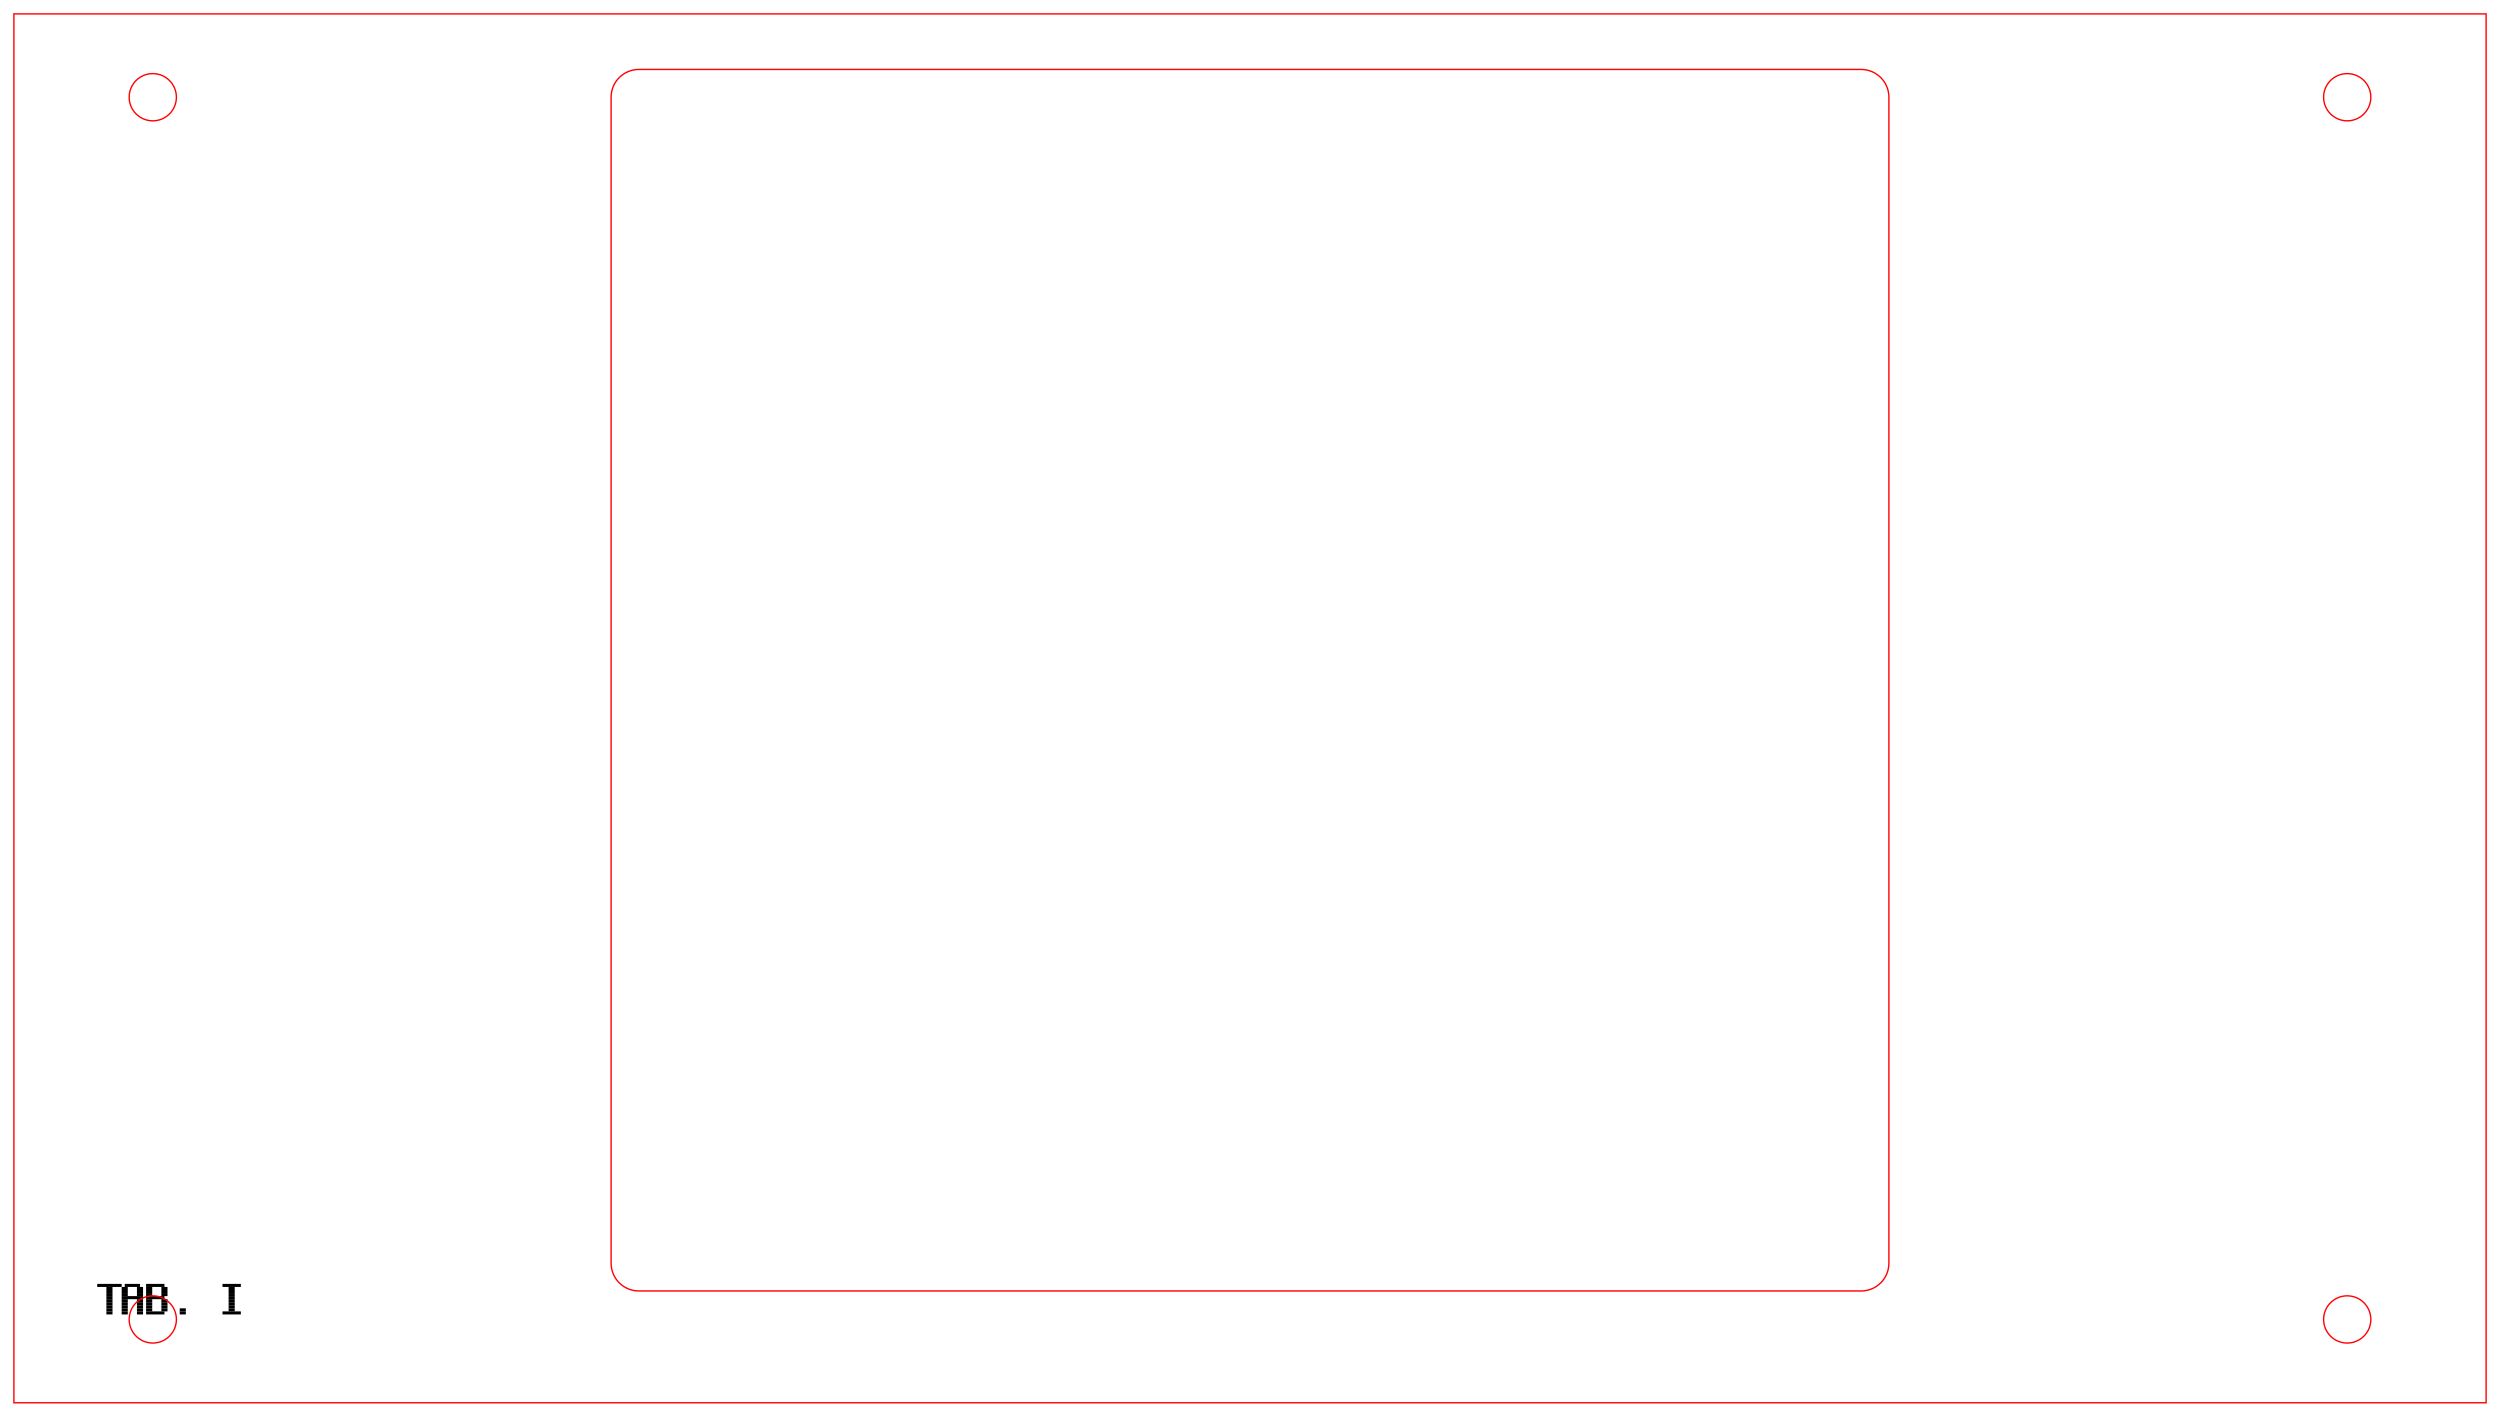
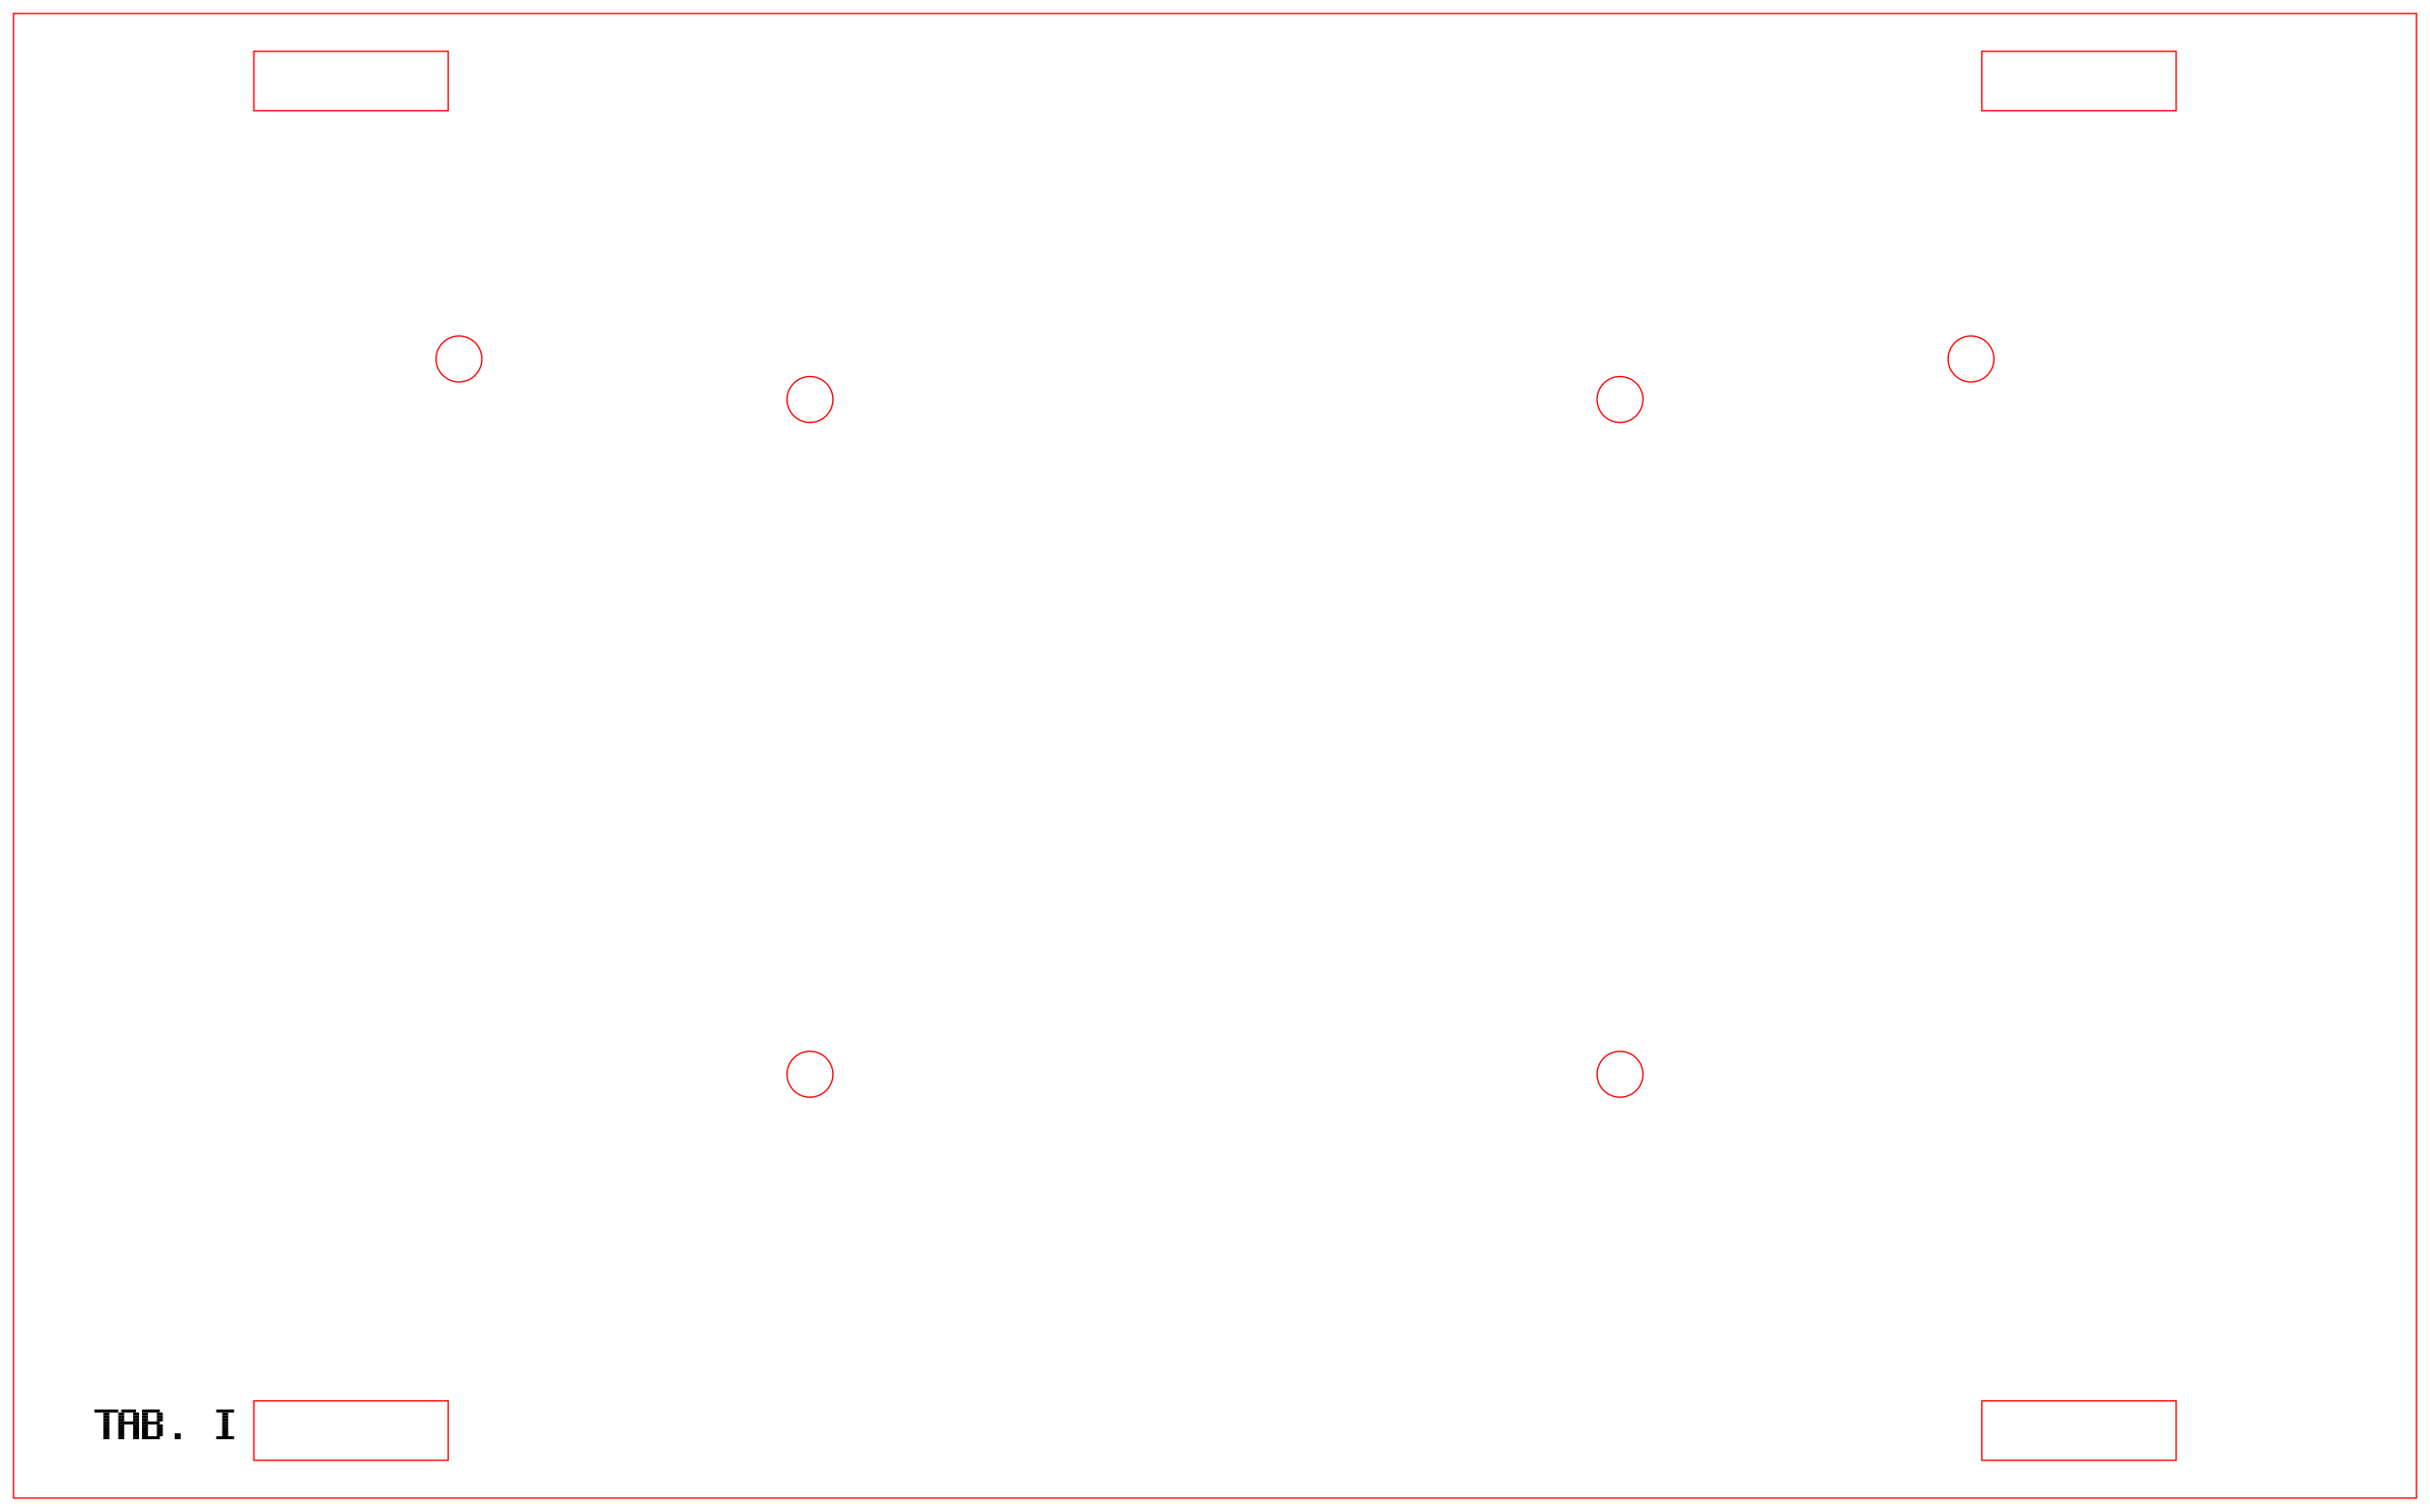
- <svg xmlns="http://www.w3.org/2000/svg" width="180.00mm" height="102.00mm" viewBox="0 0 180.000 102.000">
+ <svg xmlns="http://www.w3.org/2000/svg" width="180.00mm" height="112.00mm" viewBox="0 0 180.000 112.000">
  <g id="incisione" fill="#000000" stroke="none">
-     <rect x="7.000" y="92.440" width="1.760" height="0.220" />
-     <rect x="7.660" y="92.660" width="0.440" height="0.220" />
-     <rect x="7.660" y="92.880" width="0.440" height="0.220" />
-     <rect x="7.660" y="93.100" width="0.440" height="0.220" />
-     <rect x="7.660" y="93.320" width="0.440" height="0.220" />
-     <rect x="7.660" y="93.540" width="0.440" height="0.220" />
-     <rect x="7.660" y="93.760" width="0.440" height="0.220" />
-     <rect x="7.660" y="93.980" width="0.440" height="0.220" />
-     <rect x="7.660" y="94.200" width="0.440" height="0.220" />
-     <rect x="7.660" y="94.420" width="0.440" height="0.220" />
-     <rect x="8.980" y="92.440" width="1.100" height="0.220" />
-     <rect x="8.760" y="92.660" width="0.440" height="0.220" />
-     <rect x="9.860" y="92.660" width="0.440" height="0.220" />
-     <rect x="8.760" y="92.880" width="0.440" height="0.220" />
-     <rect x="9.860" y="92.880" width="0.440" height="0.220" />
-     <rect x="8.760" y="93.100" width="0.440" height="0.220" />
-     <rect x="9.860" y="93.100" width="0.440" height="0.220" />
-     <rect x="8.760" y="93.320" width="1.540" height="0.220" />
-     <rect x="8.760" y="93.540" width="0.440" height="0.220" />
-     <rect x="9.860" y="93.540" width="0.440" height="0.220" />
-     <rect x="8.760" y="93.760" width="0.440" height="0.220" />
-     <rect x="9.860" y="93.760" width="0.440" height="0.220" />
-     <rect x="8.760" y="93.980" width="0.440" height="0.220" />
-     <rect x="9.860" y="93.980" width="0.440" height="0.220" />
-     <rect x="8.760" y="94.200" width="0.440" height="0.220" />
-     <rect x="9.860" y="94.200" width="0.440" height="0.220" />
-     <rect x="8.760" y="94.420" width="0.440" height="0.220" />
-     <rect x="9.860" y="94.420" width="0.440" height="0.220" />
-     <rect x="10.520" y="92.440" width="1.320" height="0.220" />
-     <rect x="10.520" y="92.660" width="0.440" height="0.220" />
-     <rect x="11.620" y="92.660" width="0.440" height="0.220" />
-     <rect x="10.520" y="92.880" width="0.440" height="0.220" />
-     <rect x="11.620" y="92.880" width="0.440" height="0.220" />
-     <rect x="10.520" y="93.100" width="0.440" height="0.220" />
-     <rect x="11.620" y="93.100" width="0.440" height="0.220" />
-     <rect x="10.520" y="93.320" width="1.320" height="0.220" />
-     <rect x="10.520" y="93.540" width="0.440" height="0.220" />
-     <rect x="11.620" y="93.540" width="0.440" height="0.220" />
-     <rect x="10.520" y="93.760" width="0.440" height="0.220" />
-     <rect x="11.620" y="93.760" width="0.440" height="0.220" />
-     <rect x="10.520" y="93.980" width="0.440" height="0.220" />
-     <rect x="11.620" y="93.980" width="0.440" height="0.220" />
-     <rect x="10.520" y="94.200" width="0.440" height="0.220" />
-     <rect x="11.620" y="94.200" width="0.440" height="0.220" />
-     <rect x="10.520" y="94.420" width="1.320" height="0.220" />
-     <rect x="12.940" y="94.200" width="0.440" height="0.220" />
-     <rect x="12.940" y="94.420" width="0.440" height="0.220" />
-     <rect x="16.020" y="92.440" width="1.320" height="0.220" />
-     <rect x="16.460" y="92.660" width="0.440" height="0.220" />
-     <rect x="16.460" y="92.880" width="0.440" height="0.220" />
-     <rect x="16.460" y="93.100" width="0.440" height="0.220" />
-     <rect x="16.460" y="93.320" width="0.440" height="0.220" />
-     <rect x="16.460" y="93.540" width="0.440" height="0.220" />
-     <rect x="16.460" y="93.760" width="0.440" height="0.220" />
-     <rect x="16.460" y="93.980" width="0.440" height="0.220" />
-     <rect x="16.460" y="94.200" width="0.440" height="0.220" />
-     <rect x="16.020" y="94.420" width="1.320" height="0.220" />
+     <rect x="7.000" y="104.440" width="1.760" height="0.220" />
+     <rect x="7.660" y="104.660" width="0.440" height="0.220" />
+     <rect x="7.660" y="104.880" width="0.440" height="0.220" />
+     <rect x="7.660" y="105.100" width="0.440" height="0.220" />
+     <rect x="7.660" y="105.320" width="0.440" height="0.220" />
+     <rect x="7.660" y="105.540" width="0.440" height="0.220" />
+     <rect x="7.660" y="105.760" width="0.440" height="0.220" />
+     <rect x="7.660" y="105.980" width="0.440" height="0.220" />
+     <rect x="7.660" y="106.200" width="0.440" height="0.220" />
+     <rect x="7.660" y="106.420" width="0.440" height="0.220" />
+     <rect x="8.980" y="104.440" width="1.100" height="0.220" />
+     <rect x="8.760" y="104.660" width="0.440" height="0.220" />
+     <rect x="9.860" y="104.660" width="0.440" height="0.220" />
+     <rect x="8.760" y="104.880" width="0.440" height="0.220" />
+     <rect x="9.860" y="104.880" width="0.440" height="0.220" />
+     <rect x="8.760" y="105.100" width="0.440" height="0.220" />
+     <rect x="9.860" y="105.100" width="0.440" height="0.220" />
+     <rect x="8.760" y="105.320" width="1.540" height="0.220" />
+     <rect x="8.760" y="105.540" width="0.440" height="0.220" />
+     <rect x="9.860" y="105.540" width="0.440" height="0.220" />
+     <rect x="8.760" y="105.760" width="0.440" height="0.220" />
+     <rect x="9.860" y="105.760" width="0.440" height="0.220" />
+     <rect x="8.760" y="105.980" width="0.440" height="0.220" />
+     <rect x="9.860" y="105.980" width="0.440" height="0.220" />
+     <rect x="8.760" y="106.200" width="0.440" height="0.220" />
+     <rect x="9.860" y="106.200" width="0.440" height="0.220" />
+     <rect x="8.760" y="106.420" width="0.440" height="0.220" />
+     <rect x="9.860" y="106.420" width="0.440" height="0.220" />
+     <rect x="10.520" y="104.440" width="1.320" height="0.220" />
+     <rect x="10.520" y="104.660" width="0.440" height="0.220" />
+     <rect x="11.620" y="104.660" width="0.440" height="0.220" />
+     <rect x="10.520" y="104.880" width="0.440" height="0.220" />
+     <rect x="11.620" y="104.880" width="0.440" height="0.220" />
+     <rect x="10.520" y="105.100" width="0.440" height="0.220" />
+     <rect x="11.620" y="105.100" width="0.440" height="0.220" />
+     <rect x="10.520" y="105.320" width="1.320" height="0.220" />
+     <rect x="10.520" y="105.540" width="0.440" height="0.220" />
+     <rect x="11.620" y="105.540" width="0.440" height="0.220" />
+     <rect x="10.520" y="105.760" width="0.440" height="0.220" />
+     <rect x="11.620" y="105.760" width="0.440" height="0.220" />
+     <rect x="10.520" y="105.980" width="0.440" height="0.220" />
+     <rect x="11.620" y="105.980" width="0.440" height="0.220" />
+     <rect x="10.520" y="106.200" width="0.440" height="0.220" />
+     <rect x="11.620" y="106.200" width="0.440" height="0.220" />
+     <rect x="10.520" y="106.420" width="1.320" height="0.220" />
+     <rect x="12.940" y="106.200" width="0.440" height="0.220" />
+     <rect x="12.940" y="106.420" width="0.440" height="0.220" />
+     <rect x="16.020" y="104.440" width="1.320" height="0.220" />
+     <rect x="16.460" y="104.660" width="0.440" height="0.220" />
+     <rect x="16.460" y="104.880" width="0.440" height="0.220" />
+     <rect x="16.460" y="105.100" width="0.440" height="0.220" />
+     <rect x="16.460" y="105.320" width="0.440" height="0.220" />
+     <rect x="16.460" y="105.540" width="0.440" height="0.220" />
+     <rect x="16.460" y="105.760" width="0.440" height="0.220" />
+     <rect x="16.460" y="105.980" width="0.440" height="0.220" />
+     <rect x="16.460" y="106.200" width="0.440" height="0.220" />
+     <rect x="16.020" y="106.420" width="1.320" height="0.220" />
  </g>
  <g id="segno" fill="none" stroke="#0000FF" stroke-width="0.1">

</g>
  <g id="taglio" fill="none" stroke="#FF0000" stroke-width="0.1">
-     <path d="M1.000,1.000 L179.000,1.000 L179.000,101.000 L1.000,101.000 Z" />
-     <rect x="44.000" y="5.000" width="92.000" height="87.950" rx="2.000" ry="2.000" />
-     <circle cx="11.000" cy="7.000" r="1.700" />
-     <circle cx="11.000" cy="95.000" r="1.700" />
-     <circle cx="169.000" cy="7.000" r="1.700" />
-     <circle cx="169.000" cy="95.000" r="1.700" />
+     <path d="M1.000,1.000 L179.000,1.000 L179.000,111.000 L1.000,111.000 Z" />
+     <rect x="18.800" y="3.800" width="14.400" height="4.400" />
+     <rect x="146.800" y="3.800" width="14.400" height="4.400" />
+     <rect x="18.800" y="103.800" width="14.400" height="4.400" />
+     <rect x="146.800" y="103.800" width="14.400" height="4.400" />
+     <circle cx="60.000" cy="29.600" r="1.700" />
+     <circle cx="60.000" cy="79.600" r="1.700" />
+     <circle cx="120.000" cy="29.600" r="1.700" />
+     <circle cx="120.000" cy="79.600" r="1.700" />
+     <circle cx="34.000" cy="26.600" r="1.700" />
+     <circle cx="146.000" cy="26.600" r="1.700" />
  </g>
</svg>
